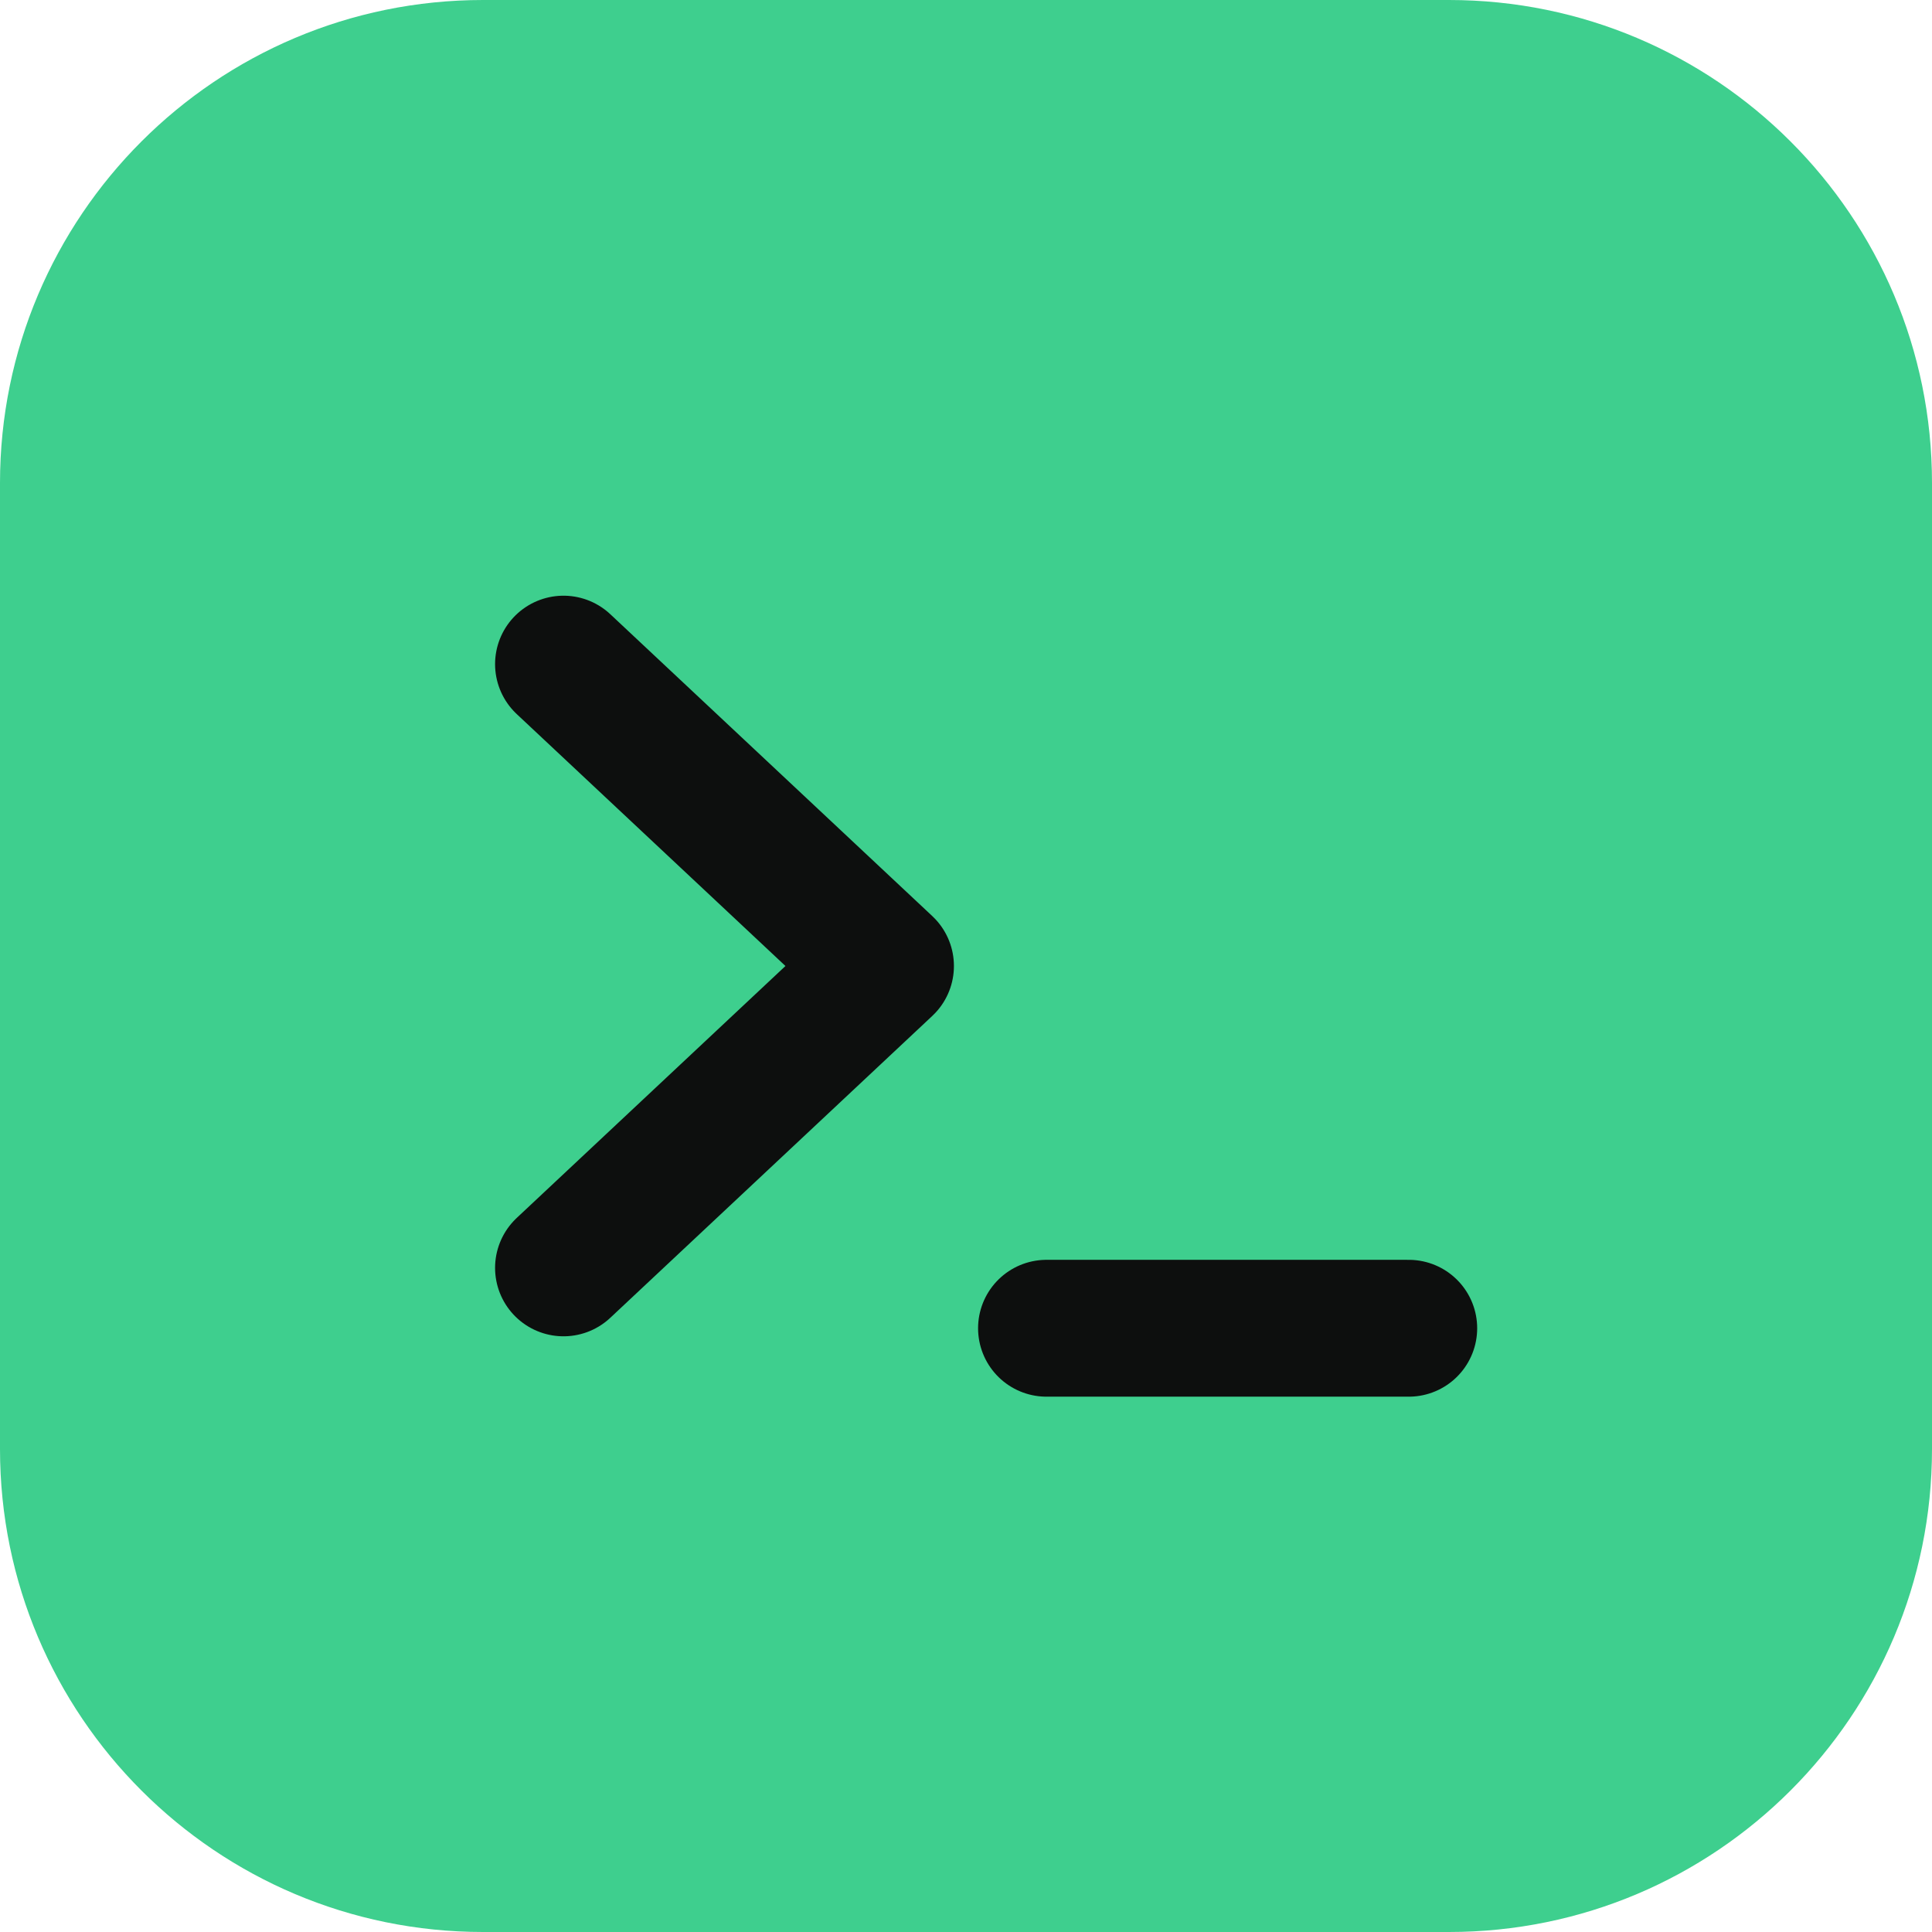
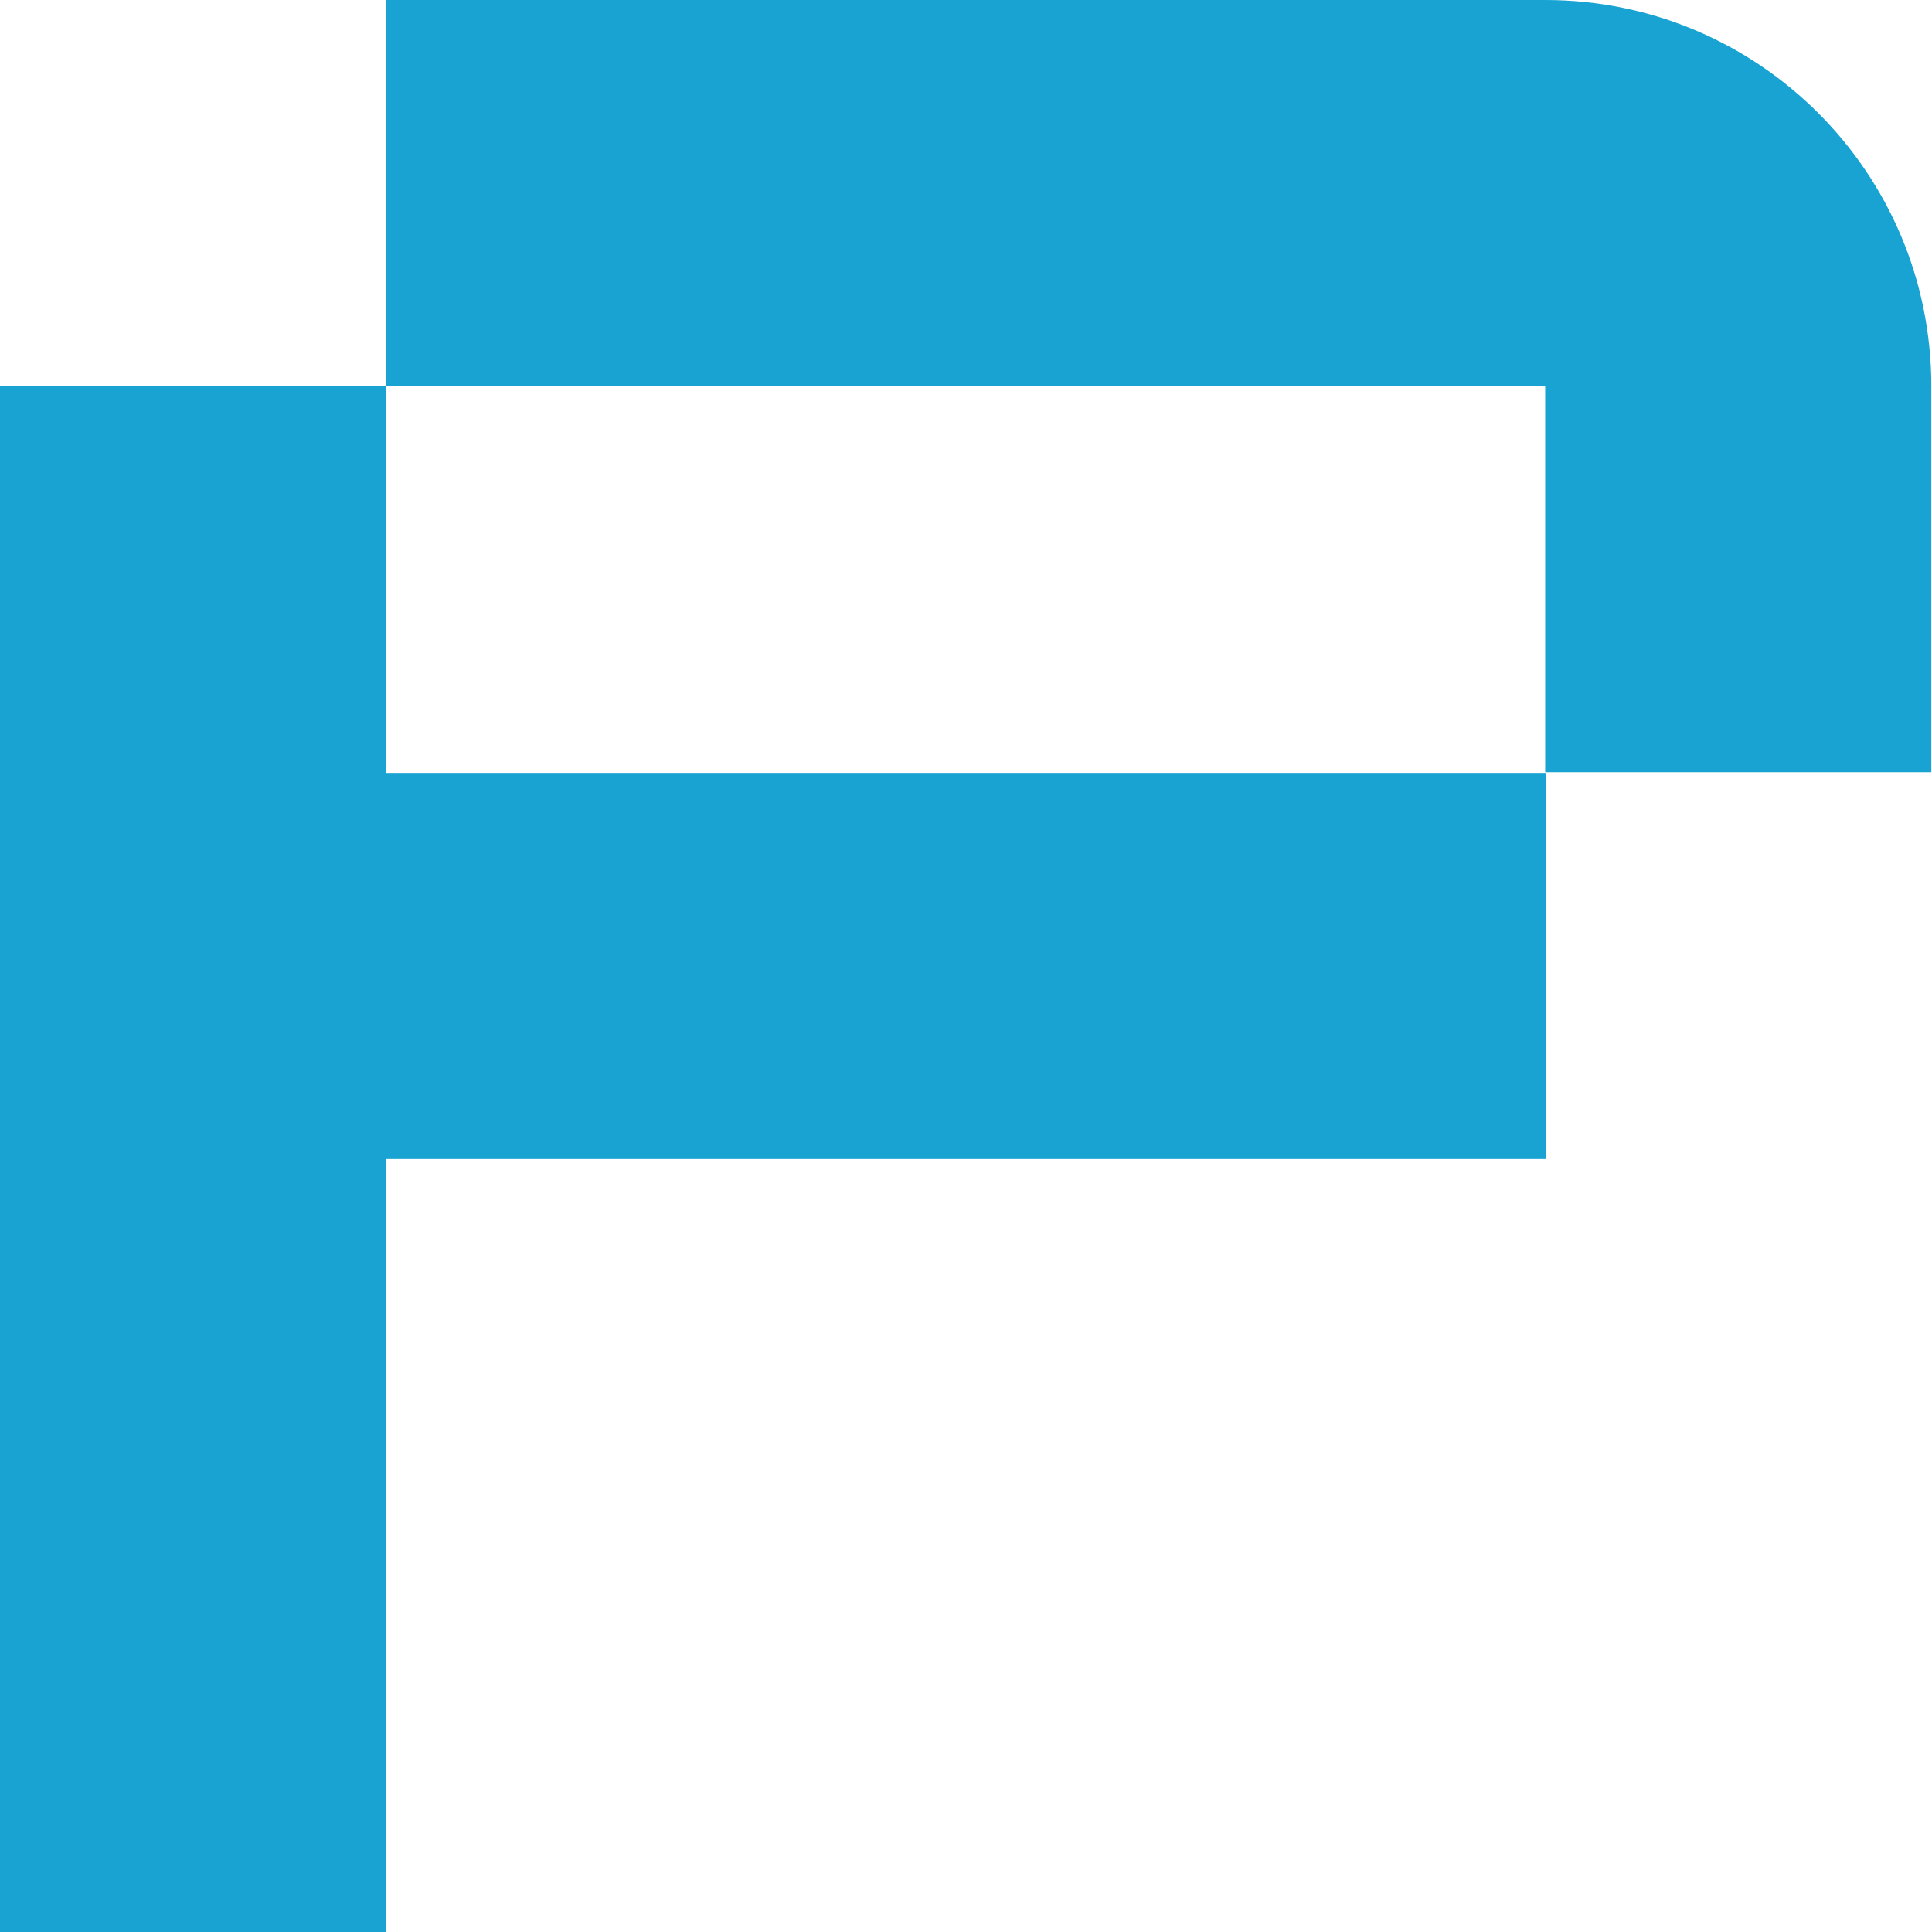
- <svg xmlns="http://www.w3.org/2000/svg" viewBox="0 0 48 48" fill="none">
-   <rect width="48" height="48" rx="12" fill="#3ECF8E" />
-   <path d="M14 16.5l8 7.5-8 7.5" stroke="#0D0F0E" stroke-width="3.4" stroke-linecap="round" stroke-linejoin="round" />
-   <path d="M26 33h9" stroke="#0D0F0E" stroke-width="3.4" stroke-linecap="round" />
+ <svg xmlns="http://www.w3.org/2000/svg" width="540" height="540" viewBox="0 0 540 540" fill="none">
+   <path fill-rule="evenodd" clip-rule="evenodd" d="M432.077 0H107.923V107.923H431.884V215.846H539.807V107.923C539.807 48.18 491.435 0 431.884 0H432.077Z" fill="#18a3d2" />
+   <path fill-rule="evenodd" clip-rule="evenodd" d="M107.923 107.923H0V540H107.923V323.961H432.077V216.038H107.923V107.923Z" fill="#18a3d2" />
</svg>
